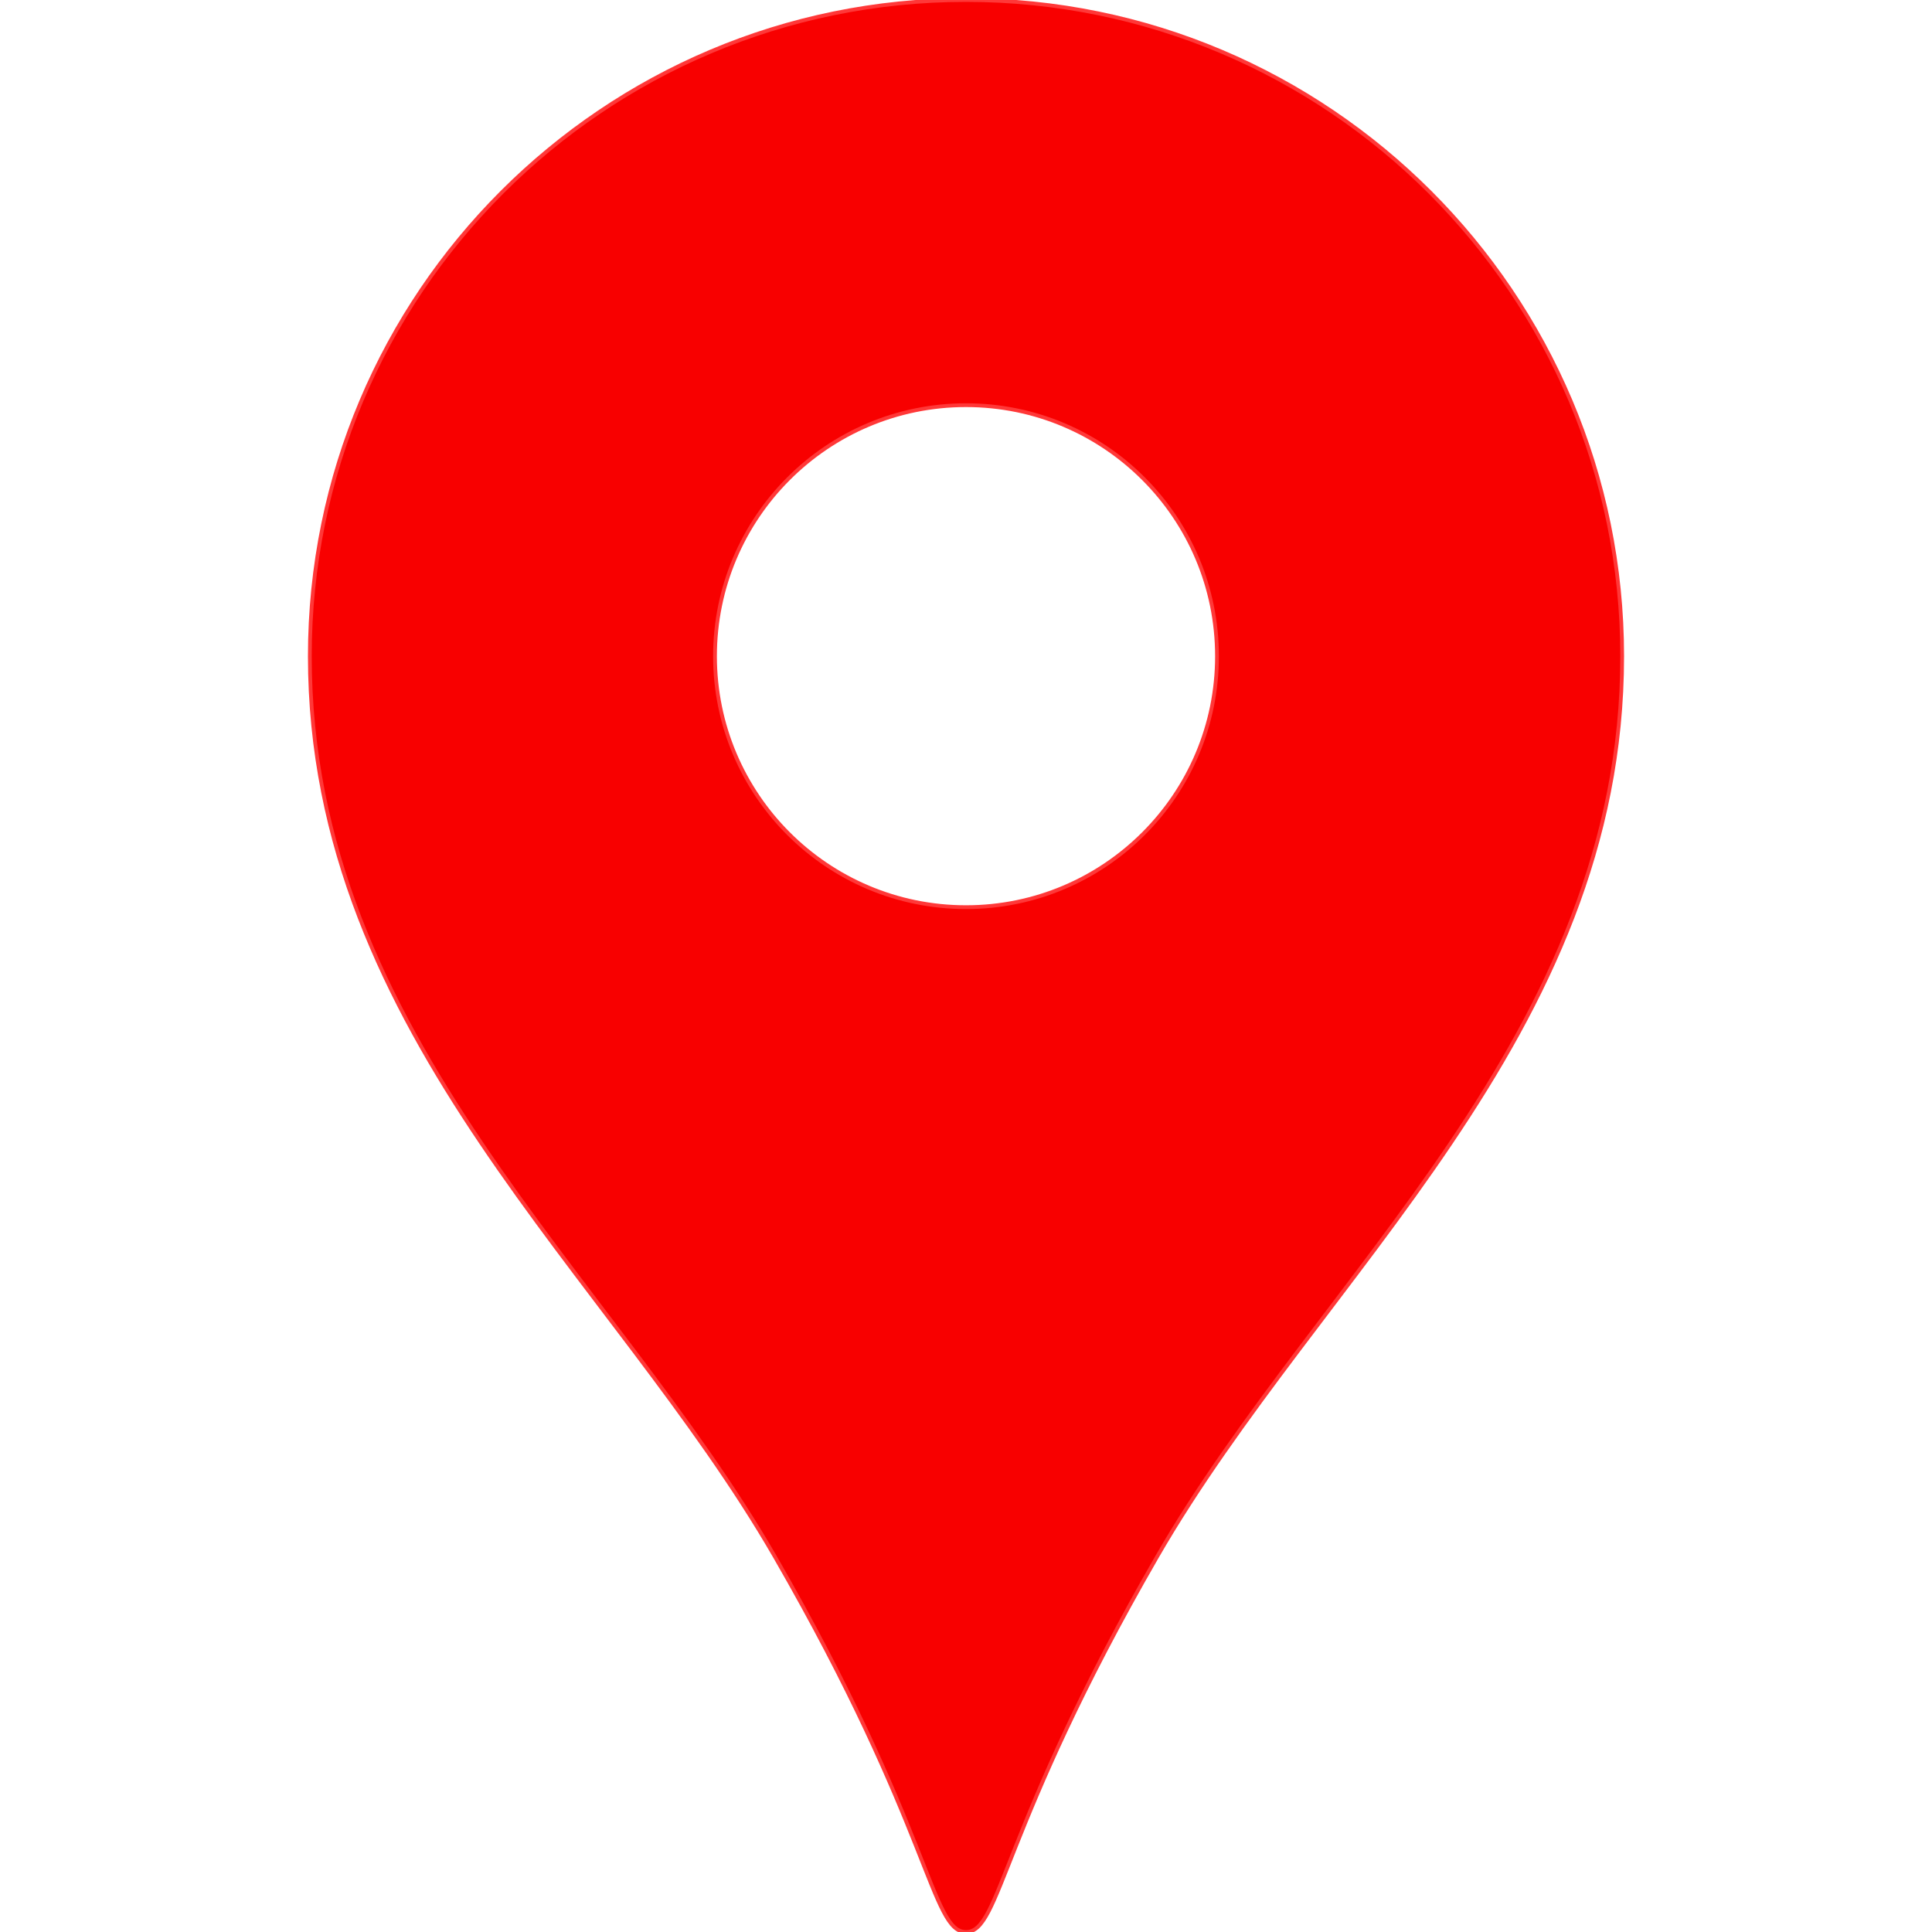
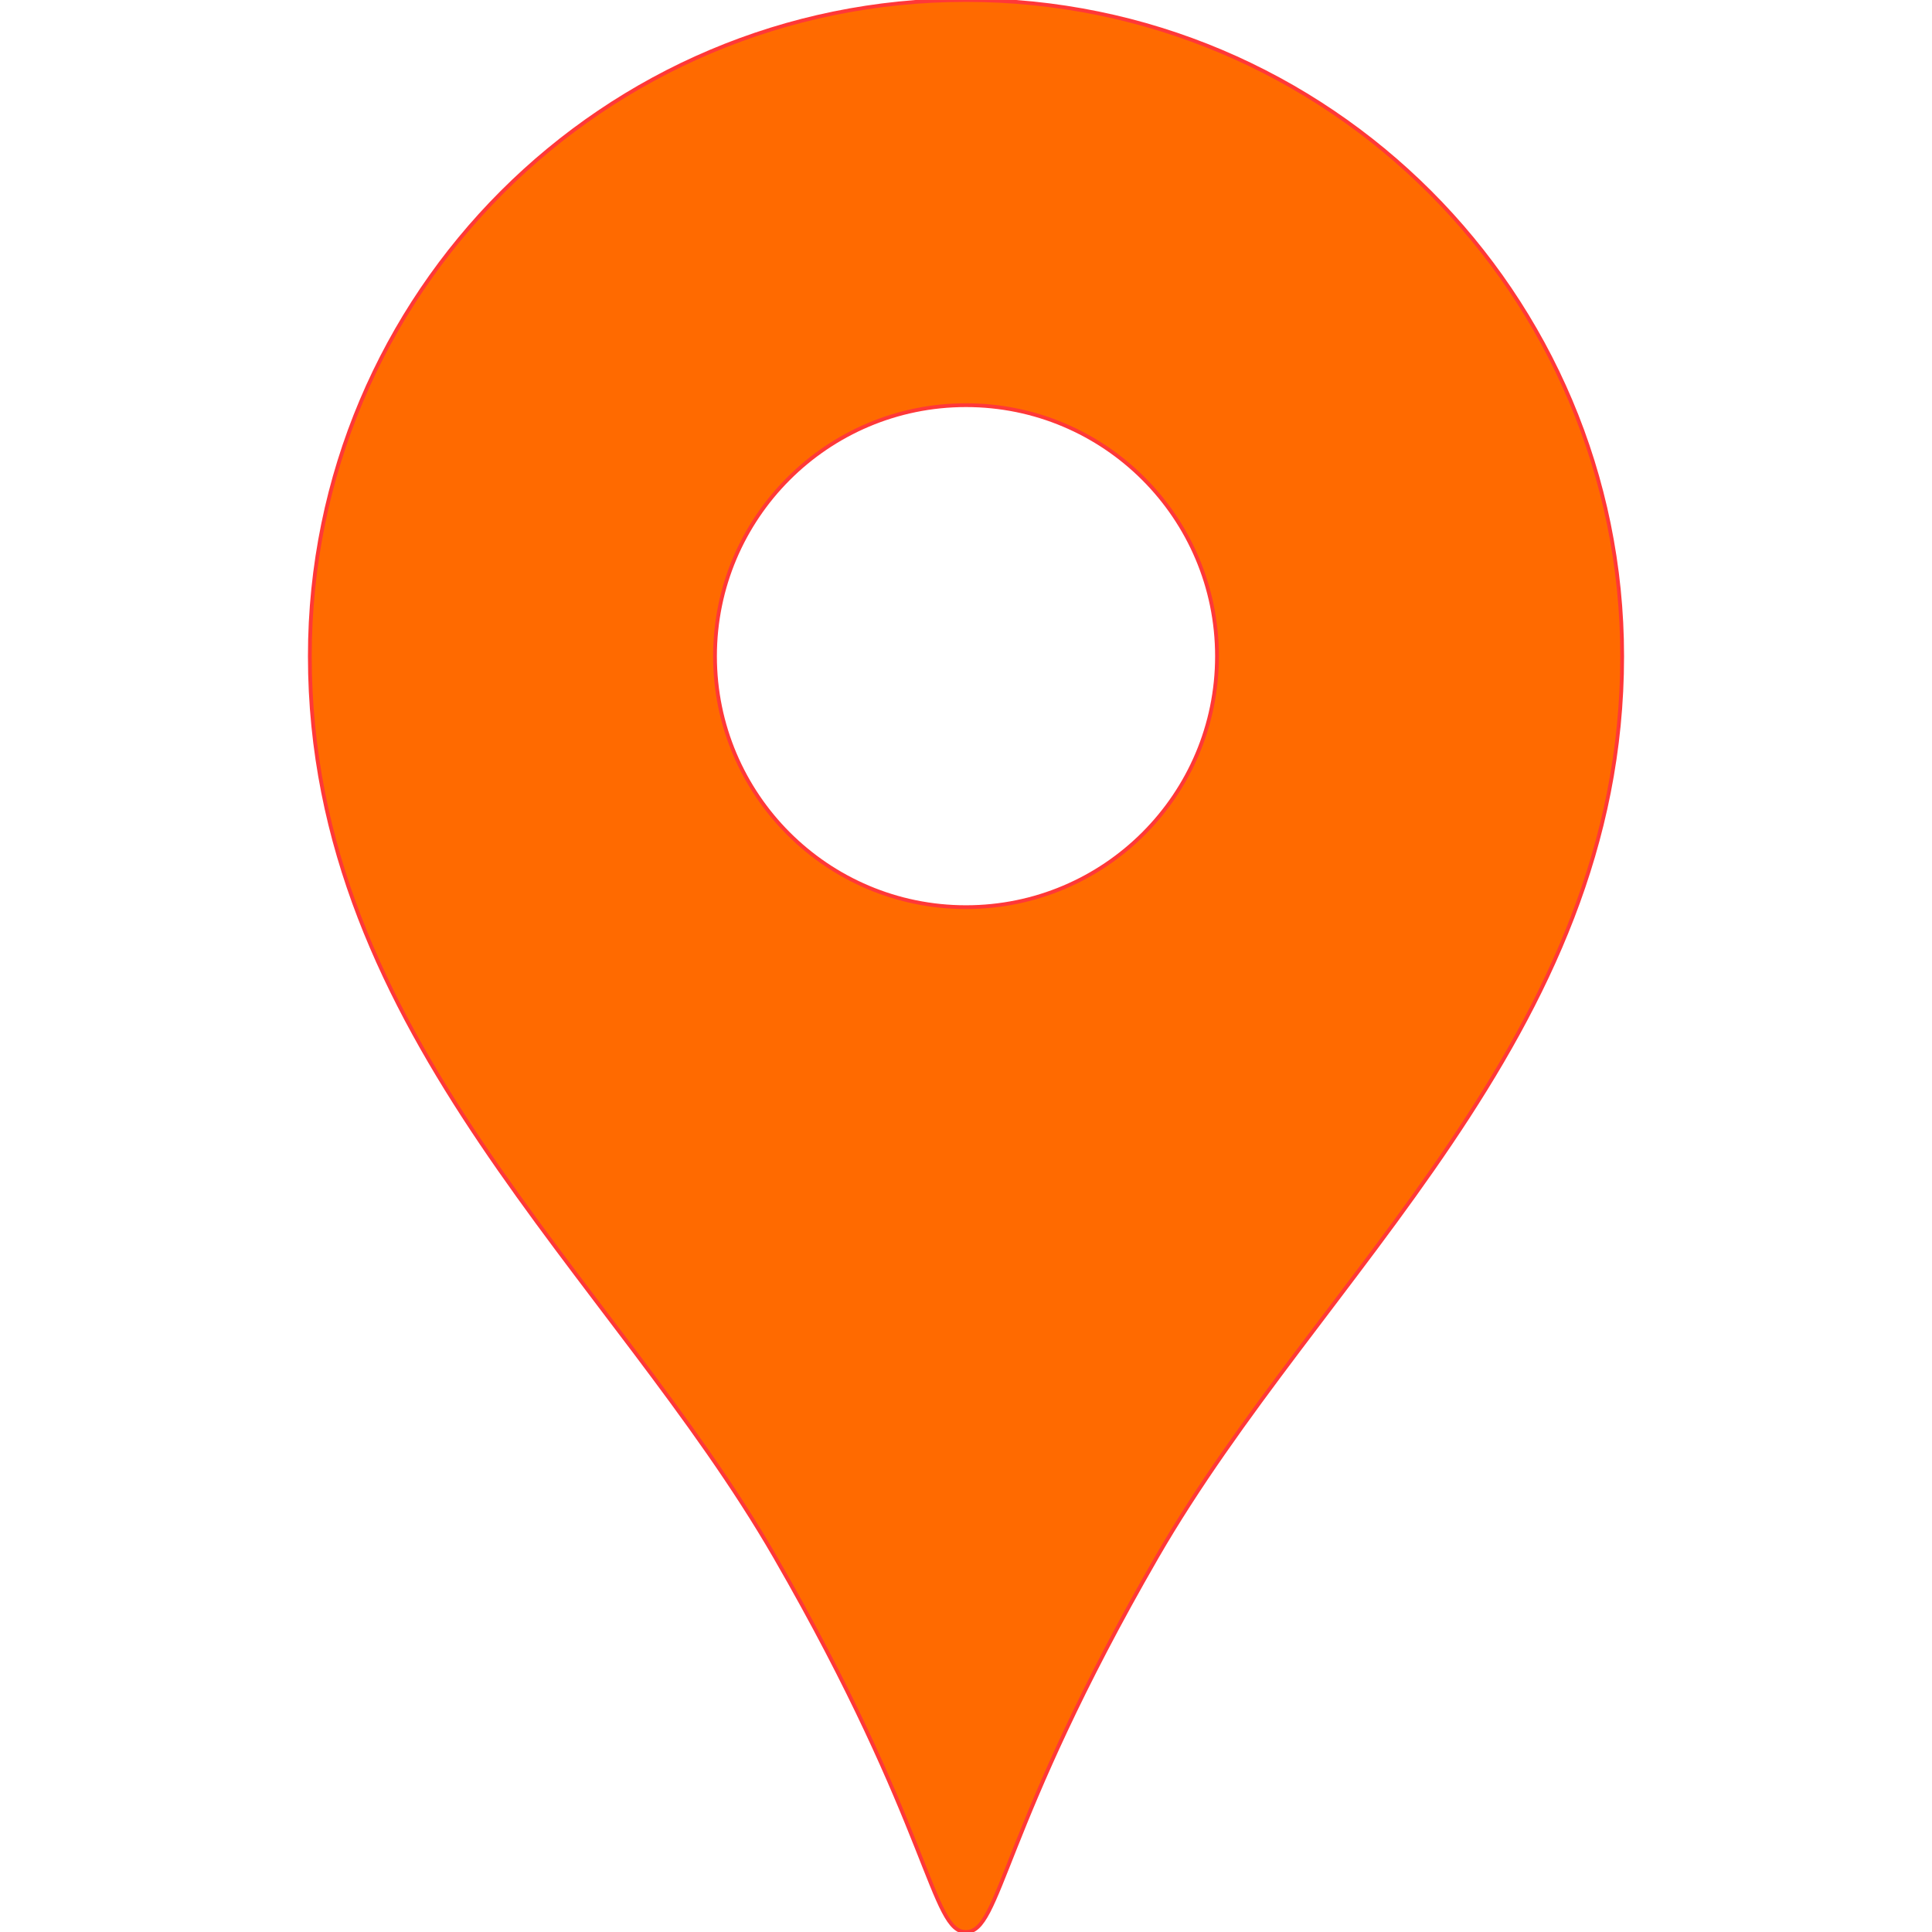
<svg xmlns="http://www.w3.org/2000/svg" version="1.1" id="_x32_" width="800px" height="800px" viewBox="0 0 512 512" xml:space="preserve" fill="#ff3838" stroke="#ff3838" transform="rotate(0)matrix(1, 0, 0, 1, 0, 0)">
  <g id="SVGRepo_bgCarrier" stroke-width="0" />
  <g id="SVGRepo_tracerCarrier" stroke-linecap="round" stroke-linejoin="round" />
  <g id="SVGRepo_iconCarrier">
-     <style type="text/css">  .st0{fill: #f80000;}  </style>
+     <style type="text/css">  .st0{fill: #ff6a00;}  </style>
    <g>
      <path class="st0" d="M256,0C159.969,0,82.109,77.859,82.109,173.906c0,100.719,80.016,163.688,123.297,238.719 C246.813,484.406,246.781,512,256,512s9.188-27.594,50.594-99.375c43.297-75.031,123.297-138,123.297-238.719 C429.891,77.859,352.031,0,256,0z M256,240.406c-36.734,0-66.516-29.781-66.516-66.5c0-36.75,29.781-66.531,66.516-66.531 s66.516,29.781,66.516,66.531C322.516,210.625,292.734,240.406,256,240.406z" />
    </g>
  </g>
</svg>
